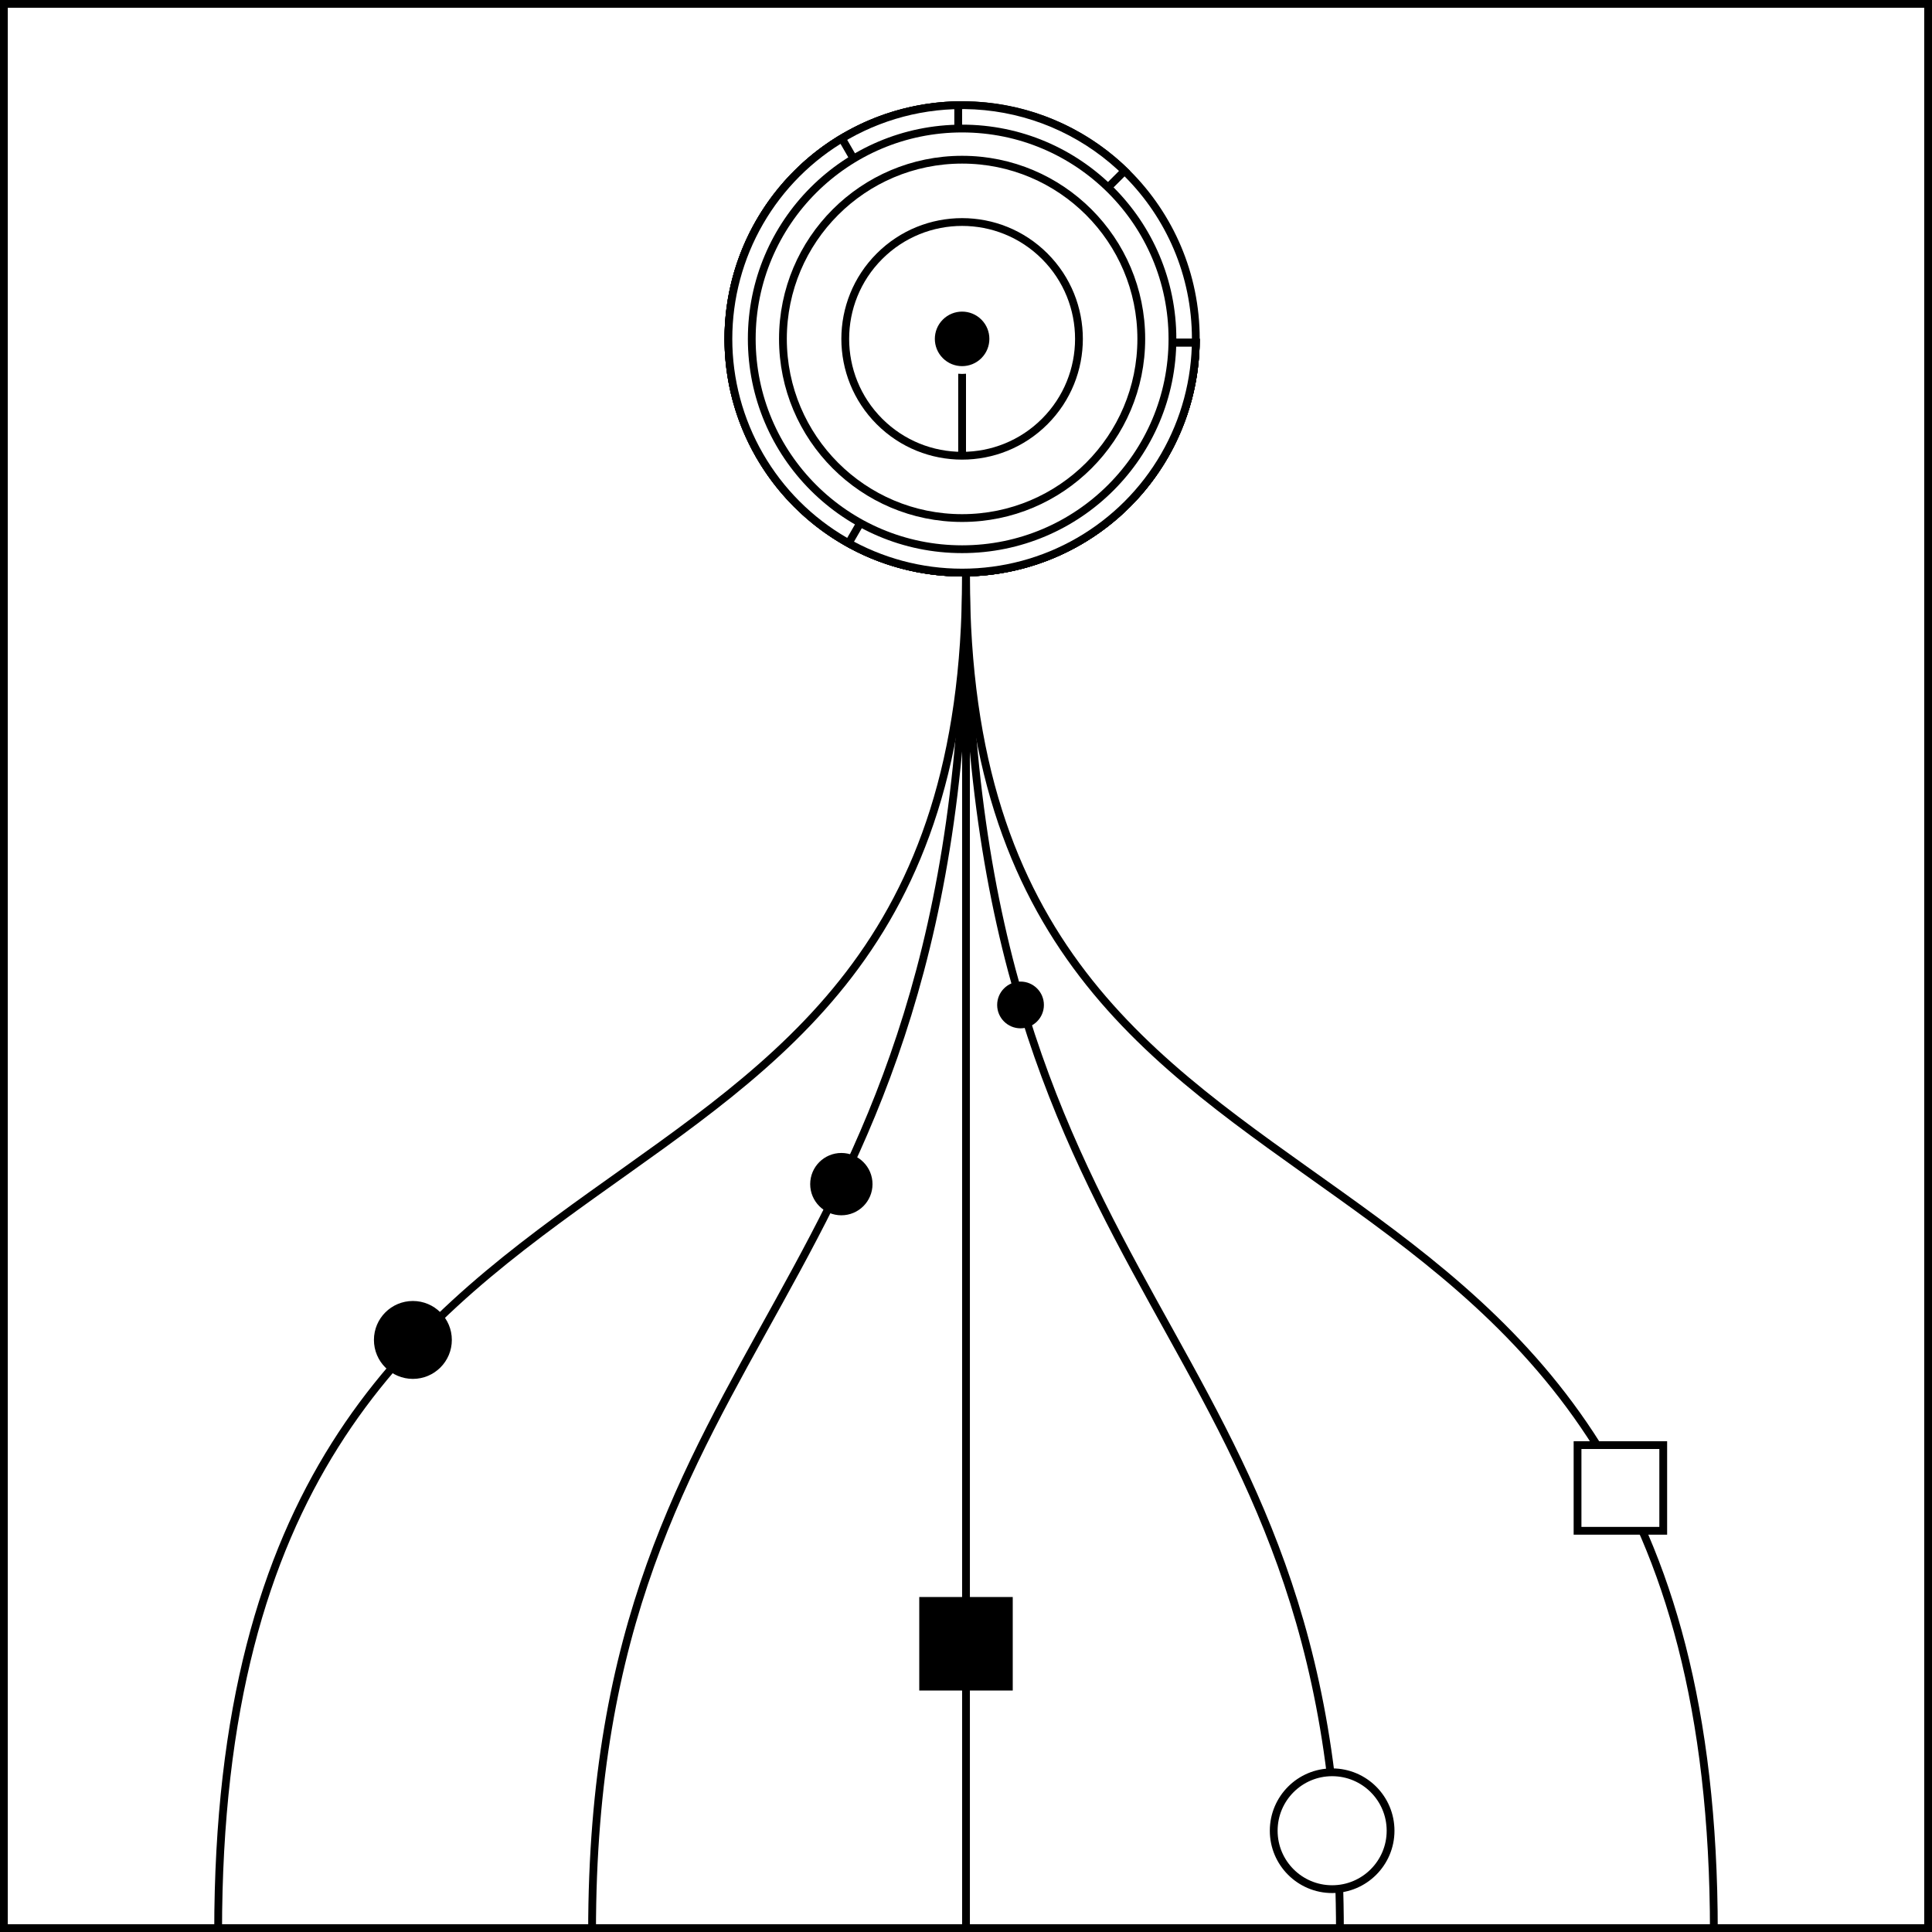
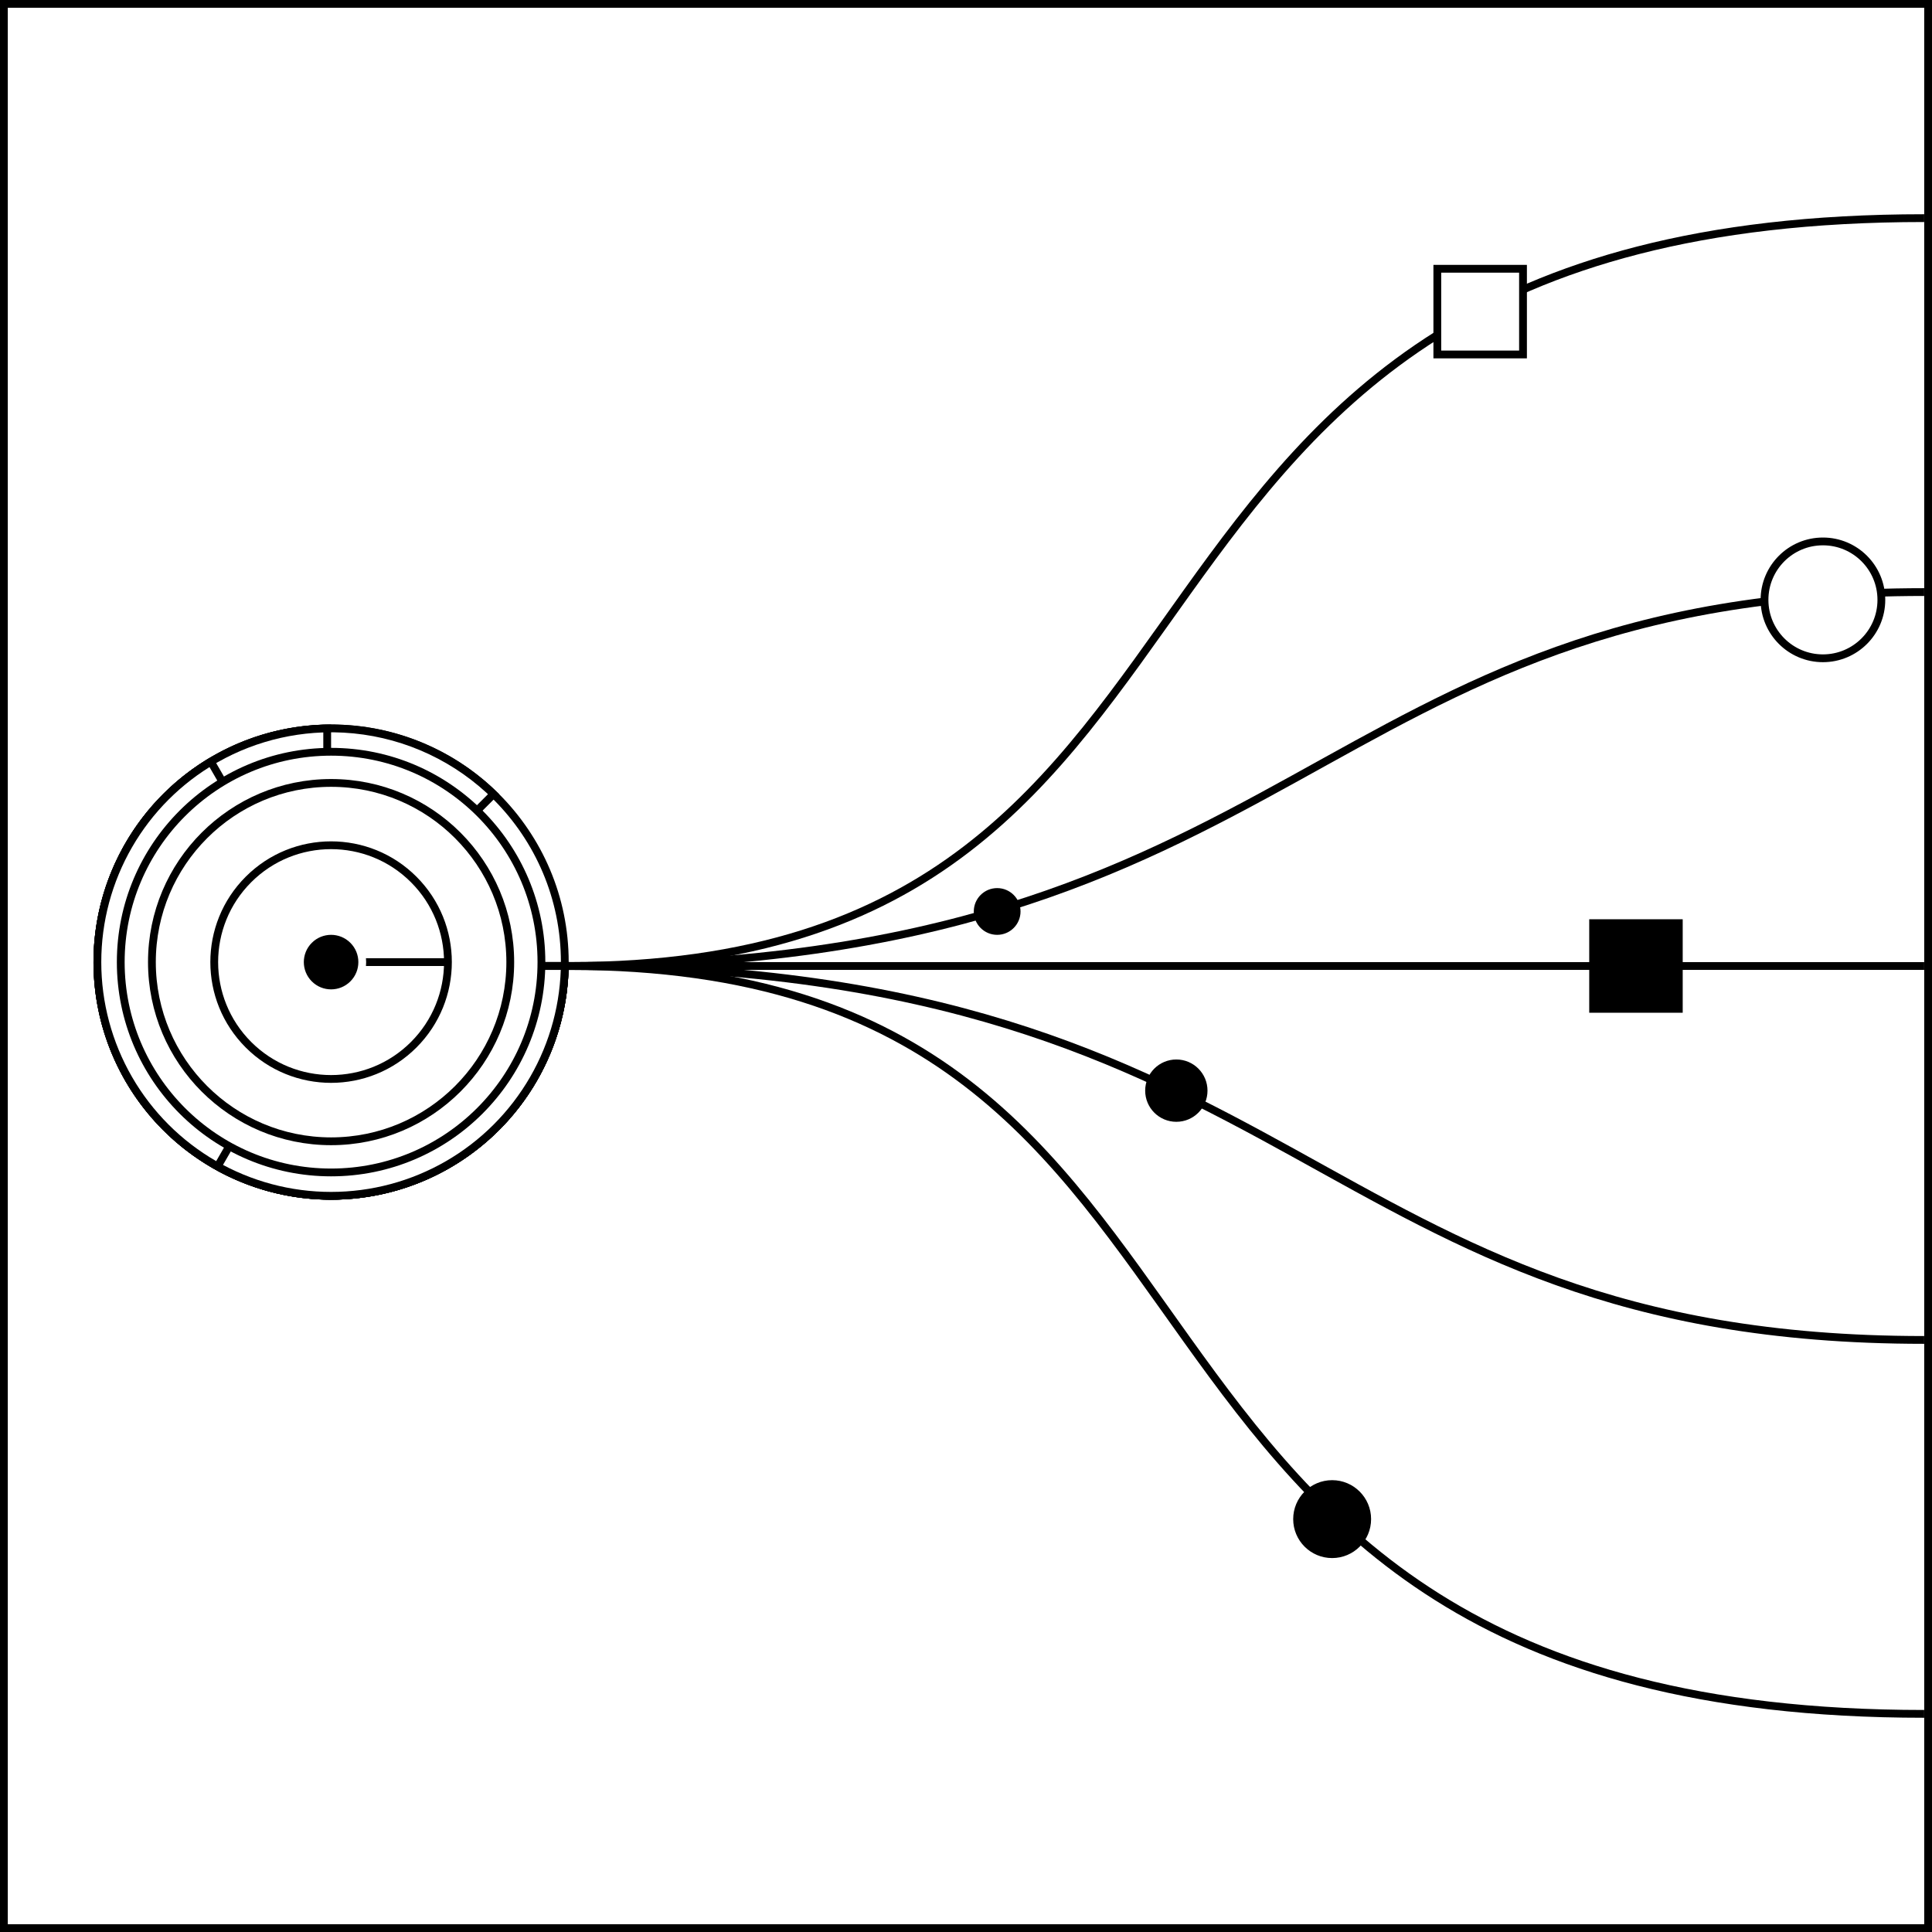
<svg xmlns="http://www.w3.org/2000/svg" width="248" height="248" viewBox="0 0 248 248" fill="none">
  <rect x="0.5" y="0.5" width="247" height="247" fill="white" stroke="black" />
-   <path d="M124 74L124 248" stroke="black" />
-   <path d="M124 74C124 169.075 28 132.608 28 248" stroke="black" />
-   <path d="M124 74C124 169.075 220 132.608 220 248" stroke="black" />
-   <path d="M124 74C124 169.075 76 169.075 76 248" stroke="black" />
-   <path d="M124 74C124 169.075 172 169.075 172 248" stroke="black" />
-   <rect x="178.5" y="227.5" width="15" height="15" rx="7.5" transform="rotate(90 178.5 227.5)" fill="white" stroke="black" />
-   <rect x="57.5" y="167.5" width="9" height="9" rx="4.5" transform="rotate(90 57.5 167.5)" fill="black" stroke="black" />
-   <rect x="111.5" y="148.5" width="7" height="7" rx="3.5" transform="rotate(90 111.5 148.5)" fill="black" stroke="black" />
-   <rect x="133.5" y="126.5" width="5" height="5" rx="2.5" transform="rotate(90 133.5 126.5)" fill="black" stroke="black" />
-   <rect x="129.5" y="205.5" width="11" height="11" transform="rotate(90 129.5 205.5)" fill="black" stroke="black" />
-   <rect x="213.5" y="185.5" width="11" height="11" transform="rotate(90 213.5 185.5)" fill="white" stroke="black" />
-   <circle cx="123.5" cy="43.5" r="30" fill="white" stroke="black" />
+   <path d="M73 124L247 124" stroke="black" />
+   <path d="M73 124C168.075 124 131.608 220 247 220" stroke="black" />
+   <path d="M73 124C168.075 124 131.608 28 247 28" stroke="black" />
+   <path d="M73 124C168.075 124 168.075 172 247 172" stroke="black" />
+   <path d="M73 124C168.075 124 168.075 76 247 76" stroke="black" />
+   <rect x="226.5" y="69.5" width="15" height="15" rx="7.5" fill="white" stroke="black" />
+   <rect x="166.5" y="190.5" width="9" height="9" rx="4.5" fill="black" stroke="black" />
+   <rect x="147.5" y="136.5" width="7" height="7" rx="3.5" fill="black" stroke="black" />
+   <rect x="125.5" y="114.5" width="5" height="5" rx="2.5" fill="black" stroke="black" />
+   <rect x="204.5" y="118.5" width="11" height="11" fill="black" stroke="black" />
+   <rect x="184.5" y="34.5" width="11" height="11" fill="white" stroke="black" />
+   <circle cx="42.5" cy="123.5" r="30" fill="white" stroke="black" />
  <mask id="path-14-inside-1" fill="white">
-     <path d="M154 43.5C154 50.556 151.553 57.394 147.077 62.849C142.6 68.304 136.371 72.037 129.45 73.414C122.53 74.791 115.346 73.725 109.122 70.399C102.899 67.072 98.022 61.691 95.322 55.172C92.621 48.653 92.265 41.399 94.313 34.646C96.362 27.894 100.688 22.061 106.555 18.14C112.422 14.22 119.467 12.455 126.49 13.147C133.512 13.838 140.077 16.944 145.067 21.933L123.5 43.5H154Z" />
+     <path d="M73 123.5C73 130.556 70.553 137.394 66.077 142.849C61.6 148.304 55.371 152.037 48.45 153.414C41.529 154.791 34.346 153.725 28.122 150.399C21.899 147.072 17.022 141.691 14.322 135.172C11.621 128.653 11.265 121.399 13.313 114.646C15.362 107.894 19.688 102.06 25.555 98.14C31.422 94.22 38.467 92.455 45.489 93.147C52.512 93.838 59.077 96.944 64.067 101.933L42.5 123.5L73 123.5Z" />
  </mask>
-   <path d="M154 43.5C154 50.556 151.553 57.394 147.077 62.849C142.6 68.304 136.371 72.037 129.45 73.414C122.53 74.791 115.346 73.725 109.122 70.399C102.899 67.072 98.022 61.691 95.322 55.172C92.621 48.653 92.265 41.399 94.313 34.646C96.362 27.894 100.688 22.061 106.555 18.14C112.422 14.22 119.467 12.455 126.49 13.147C133.512 13.838 140.077 16.944 145.067 21.933L123.5 43.5H154Z" fill="white" stroke="black" stroke-width="2" mask="url(#path-14-inside-1)" />
+   <path d="M73 123.5C73 130.556 70.553 137.394 66.077 142.849C61.6 148.304 55.371 152.037 48.45 153.414C41.529 154.791 34.346 153.725 28.122 150.399C21.899 147.072 17.022 141.691 14.322 135.172C11.621 128.653 11.265 121.399 13.313 114.646C15.362 107.894 19.688 102.06 25.555 98.14C31.422 94.22 38.467 92.455 45.489 93.147C52.512 93.838 59.077 96.944 64.067 101.933L42.5 123.5L73 123.5Z" fill="white" stroke="black" stroke-width="2" mask="url(#path-14-inside-1)" />
  <mask id="path-15-inside-2" fill="white">
-     <path d="M154 43.5C154 49.532 152.211 55.429 148.86 60.445C145.508 65.461 140.745 69.37 135.172 71.678C129.599 73.987 123.466 74.591 117.55 73.414C111.633 72.237 106.199 69.332 101.933 65.067C97.668 60.801 94.763 55.367 93.586 49.45C92.409 43.534 93.013 37.401 95.322 31.828C97.63 26.255 101.539 21.492 106.555 18.14C111.571 14.789 117.468 13 123.5 13L123.5 43.5H154Z" />
+     <path d="M73 123.5C73 129.532 71.211 135.429 67.86 140.445C64.508 145.461 59.745 149.37 54.172 151.678C48.599 153.987 42.466 154.591 36.55 153.414C30.633 152.237 25.199 149.332 20.933 145.067C16.668 140.801 13.763 135.367 12.586 129.45C11.409 123.534 12.013 117.401 14.322 111.828C16.63 106.255 20.539 101.492 25.555 98.14C30.571 94.789 36.468 93 42.5 93V123.5L73 123.5Z" />
  </mask>
-   <path d="M154 43.5C154 49.532 152.211 55.429 148.86 60.445C145.508 65.461 140.745 69.37 135.172 71.678C129.599 73.987 123.466 74.591 117.55 73.414C111.633 72.237 106.199 69.332 101.933 65.067C97.668 60.801 94.763 55.367 93.586 49.45C92.409 43.534 93.013 37.401 95.322 31.828C97.63 26.255 101.539 21.492 106.555 18.14C111.571 14.789 117.468 13 123.5 13L123.5 43.5H154Z" fill="white" stroke="black" stroke-width="2" mask="url(#path-15-inside-2)" />
+   <path d="M73 123.5C73 129.532 71.211 135.429 67.86 140.445C64.508 145.461 59.745 149.37 54.172 151.678C48.599 153.987 42.466 154.591 36.55 153.414C30.633 152.237 25.199 149.332 20.933 145.067C16.668 140.801 13.763 135.367 12.586 129.45C11.409 123.534 12.013 117.401 14.322 111.828C16.63 106.255 20.539 101.492 25.555 98.14C30.571 94.789 36.468 93 42.5 93V123.5L73 123.5Z" fill="white" stroke="black" stroke-width="2" mask="url(#path-15-inside-2)" />
  <mask id="path-16-inside-3" fill="white">
-     <path d="M154 43.5C154 48.854 152.591 54.113 149.914 58.75C147.237 63.387 143.387 67.237 138.75 69.914C134.113 72.591 128.854 74 123.5 74C118.146 74 112.887 72.591 108.25 69.914C103.613 67.237 99.763 63.387 97.086 58.75C94.409 54.113 93 48.854 93 43.5C93 38.146 94.409 32.887 97.086 28.25C99.763 23.613 103.613 19.763 108.25 17.086L123.5 43.5H154Z" />
+     <path d="M73 123.5C73 128.854 71.591 134.113 68.914 138.75C66.237 143.387 62.387 147.237 57.75 149.914C53.113 152.591 47.854 154 42.5 154C37.146 154 31.887 152.591 27.25 149.914C22.613 147.237 18.763 143.387 16.086 138.75C13.409 134.113 12 128.854 12 123.5C12 118.146 13.409 112.887 16.086 108.25C18.763 103.613 22.613 99.763 27.25 97.086L42.5 123.5L73 123.5Z" />
  </mask>
-   <path d="M154 43.5C154 48.854 152.591 54.113 149.914 58.75C147.237 63.387 143.387 67.237 138.75 69.914C134.113 72.591 128.854 74 123.5 74C118.146 74 112.887 72.591 108.25 69.914C103.613 67.237 99.763 63.387 97.086 58.75C94.409 54.113 93 48.854 93 43.5C93 38.146 94.409 32.887 97.086 28.25C99.763 23.613 103.613 19.763 108.25 17.086L123.5 43.5H154Z" fill="white" stroke="black" stroke-width="2" mask="url(#path-16-inside-3)" />
+   <path d="M73 123.5C73 128.854 71.591 134.113 68.914 138.75C66.237 143.387 62.387 147.237 57.75 149.914C53.113 152.591 47.854 154 42.5 154C37.146 154 31.887 152.591 27.25 149.914C22.613 147.237 18.763 143.387 16.086 138.75C13.409 134.113 12 128.854 12 123.5C12 118.146 13.409 112.887 16.086 108.25C18.763 103.613 22.613 99.763 27.25 97.086L42.5 123.5L73 123.5Z" fill="white" stroke="black" stroke-width="2" mask="url(#path-16-inside-3)" />
  <mask id="path-17-inside-4" fill="white">
-     <path d="M154 43.5C154 48.854 152.591 54.113 149.914 58.75C147.237 63.387 143.387 67.237 138.75 69.914C134.113 72.591 128.854 74 123.5 74C118.146 74 112.887 72.591 108.25 69.914L123.5 43.5H154Z" />
+     <path d="M73 123.5C73 128.854 71.591 134.113 68.914 138.75C66.237 143.387 62.387 147.237 57.75 149.914C53.113 152.591 47.854 154 42.5 154C37.146 154 31.887 152.591 27.25 149.914L42.5 123.5L73 123.5Z" />
  </mask>
-   <path d="M154 43.5C154 48.854 152.591 54.113 149.914 58.75C147.237 63.387 143.387 67.237 138.75 69.914C134.113 72.591 128.854 74 123.5 74C118.146 74 112.887 72.591 108.25 69.914L123.5 43.5H154Z" fill="white" stroke="black" stroke-width="2" mask="url(#path-17-inside-4)" />
-   <circle cx="123.5" cy="43.5" r="27" fill="white" stroke="black" />
-   <circle cx="123.5" cy="43.5" r="23" fill="white" stroke="black" />
-   <circle cx="123.5" cy="43.5" r="15" transform="rotate(45 123.5 43.5)" fill="white" stroke="black" />
-   <rect x="123" y="47.535" width="1" height="10.626" fill="black" />
-   <circle cx="123.5" cy="43.5" r="4" transform="rotate(45 123.5 43.5)" fill="black" stroke="white" />
+   <path d="M73 123.5C73 128.854 71.591 134.113 68.914 138.75C66.237 143.387 62.387 147.237 57.75 149.914C53.113 152.591 47.854 154 42.5 154C37.146 154 31.887 152.591 27.25 149.914L42.5 123.5L73 123.5Z" fill="white" stroke="black" stroke-width="2" mask="url(#path-17-inside-4)" />
+   <circle cx="42.5" cy="123.5" r="27" fill="white" stroke="black" />
+   <circle cx="42.5" cy="123.5" r="23" fill="white" stroke="black" />
+   <circle cx="42.5" cy="123.5" r="15" transform="rotate(-45 42.5 123.5)" fill="white" stroke="black" />
+   <rect x="46.535" y="124" width="1" height="10.626" transform="rotate(-90 46.5355 124)" fill="black" />
+   <circle cx="42.5" cy="123.5" r="4" transform="rotate(-45 42.5001 123.5)" fill="black" stroke="white" />
</svg>
